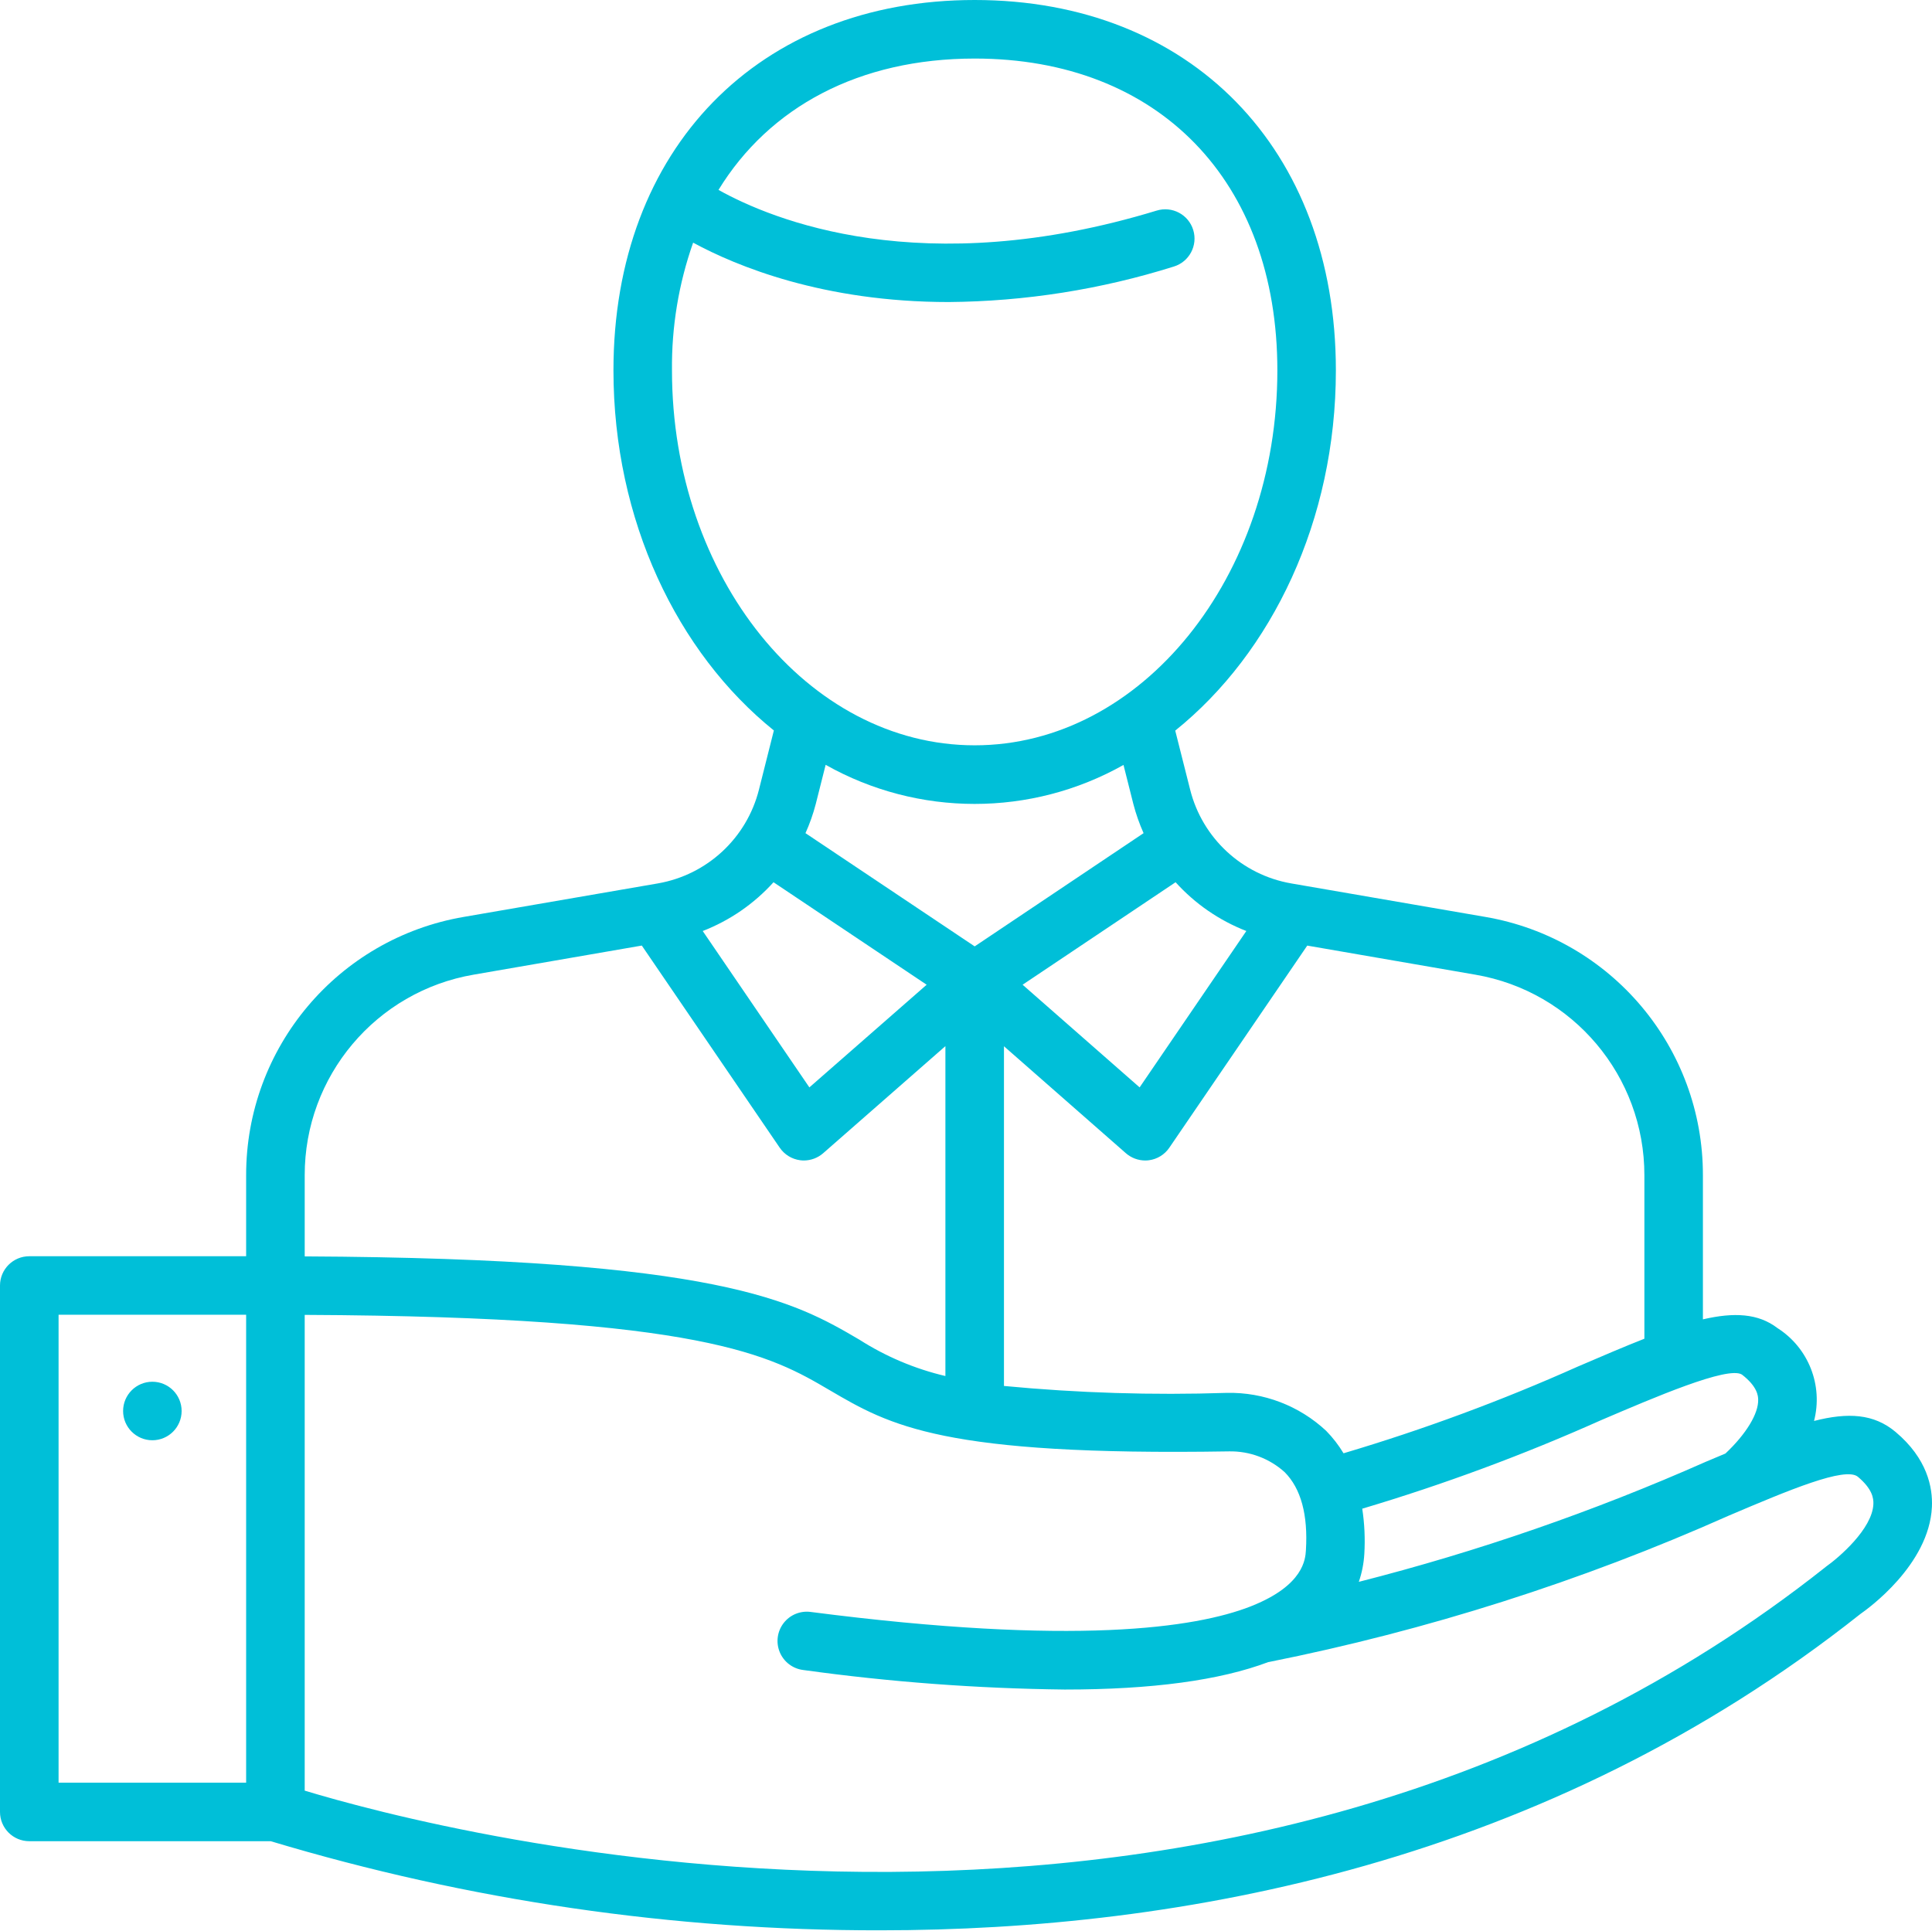
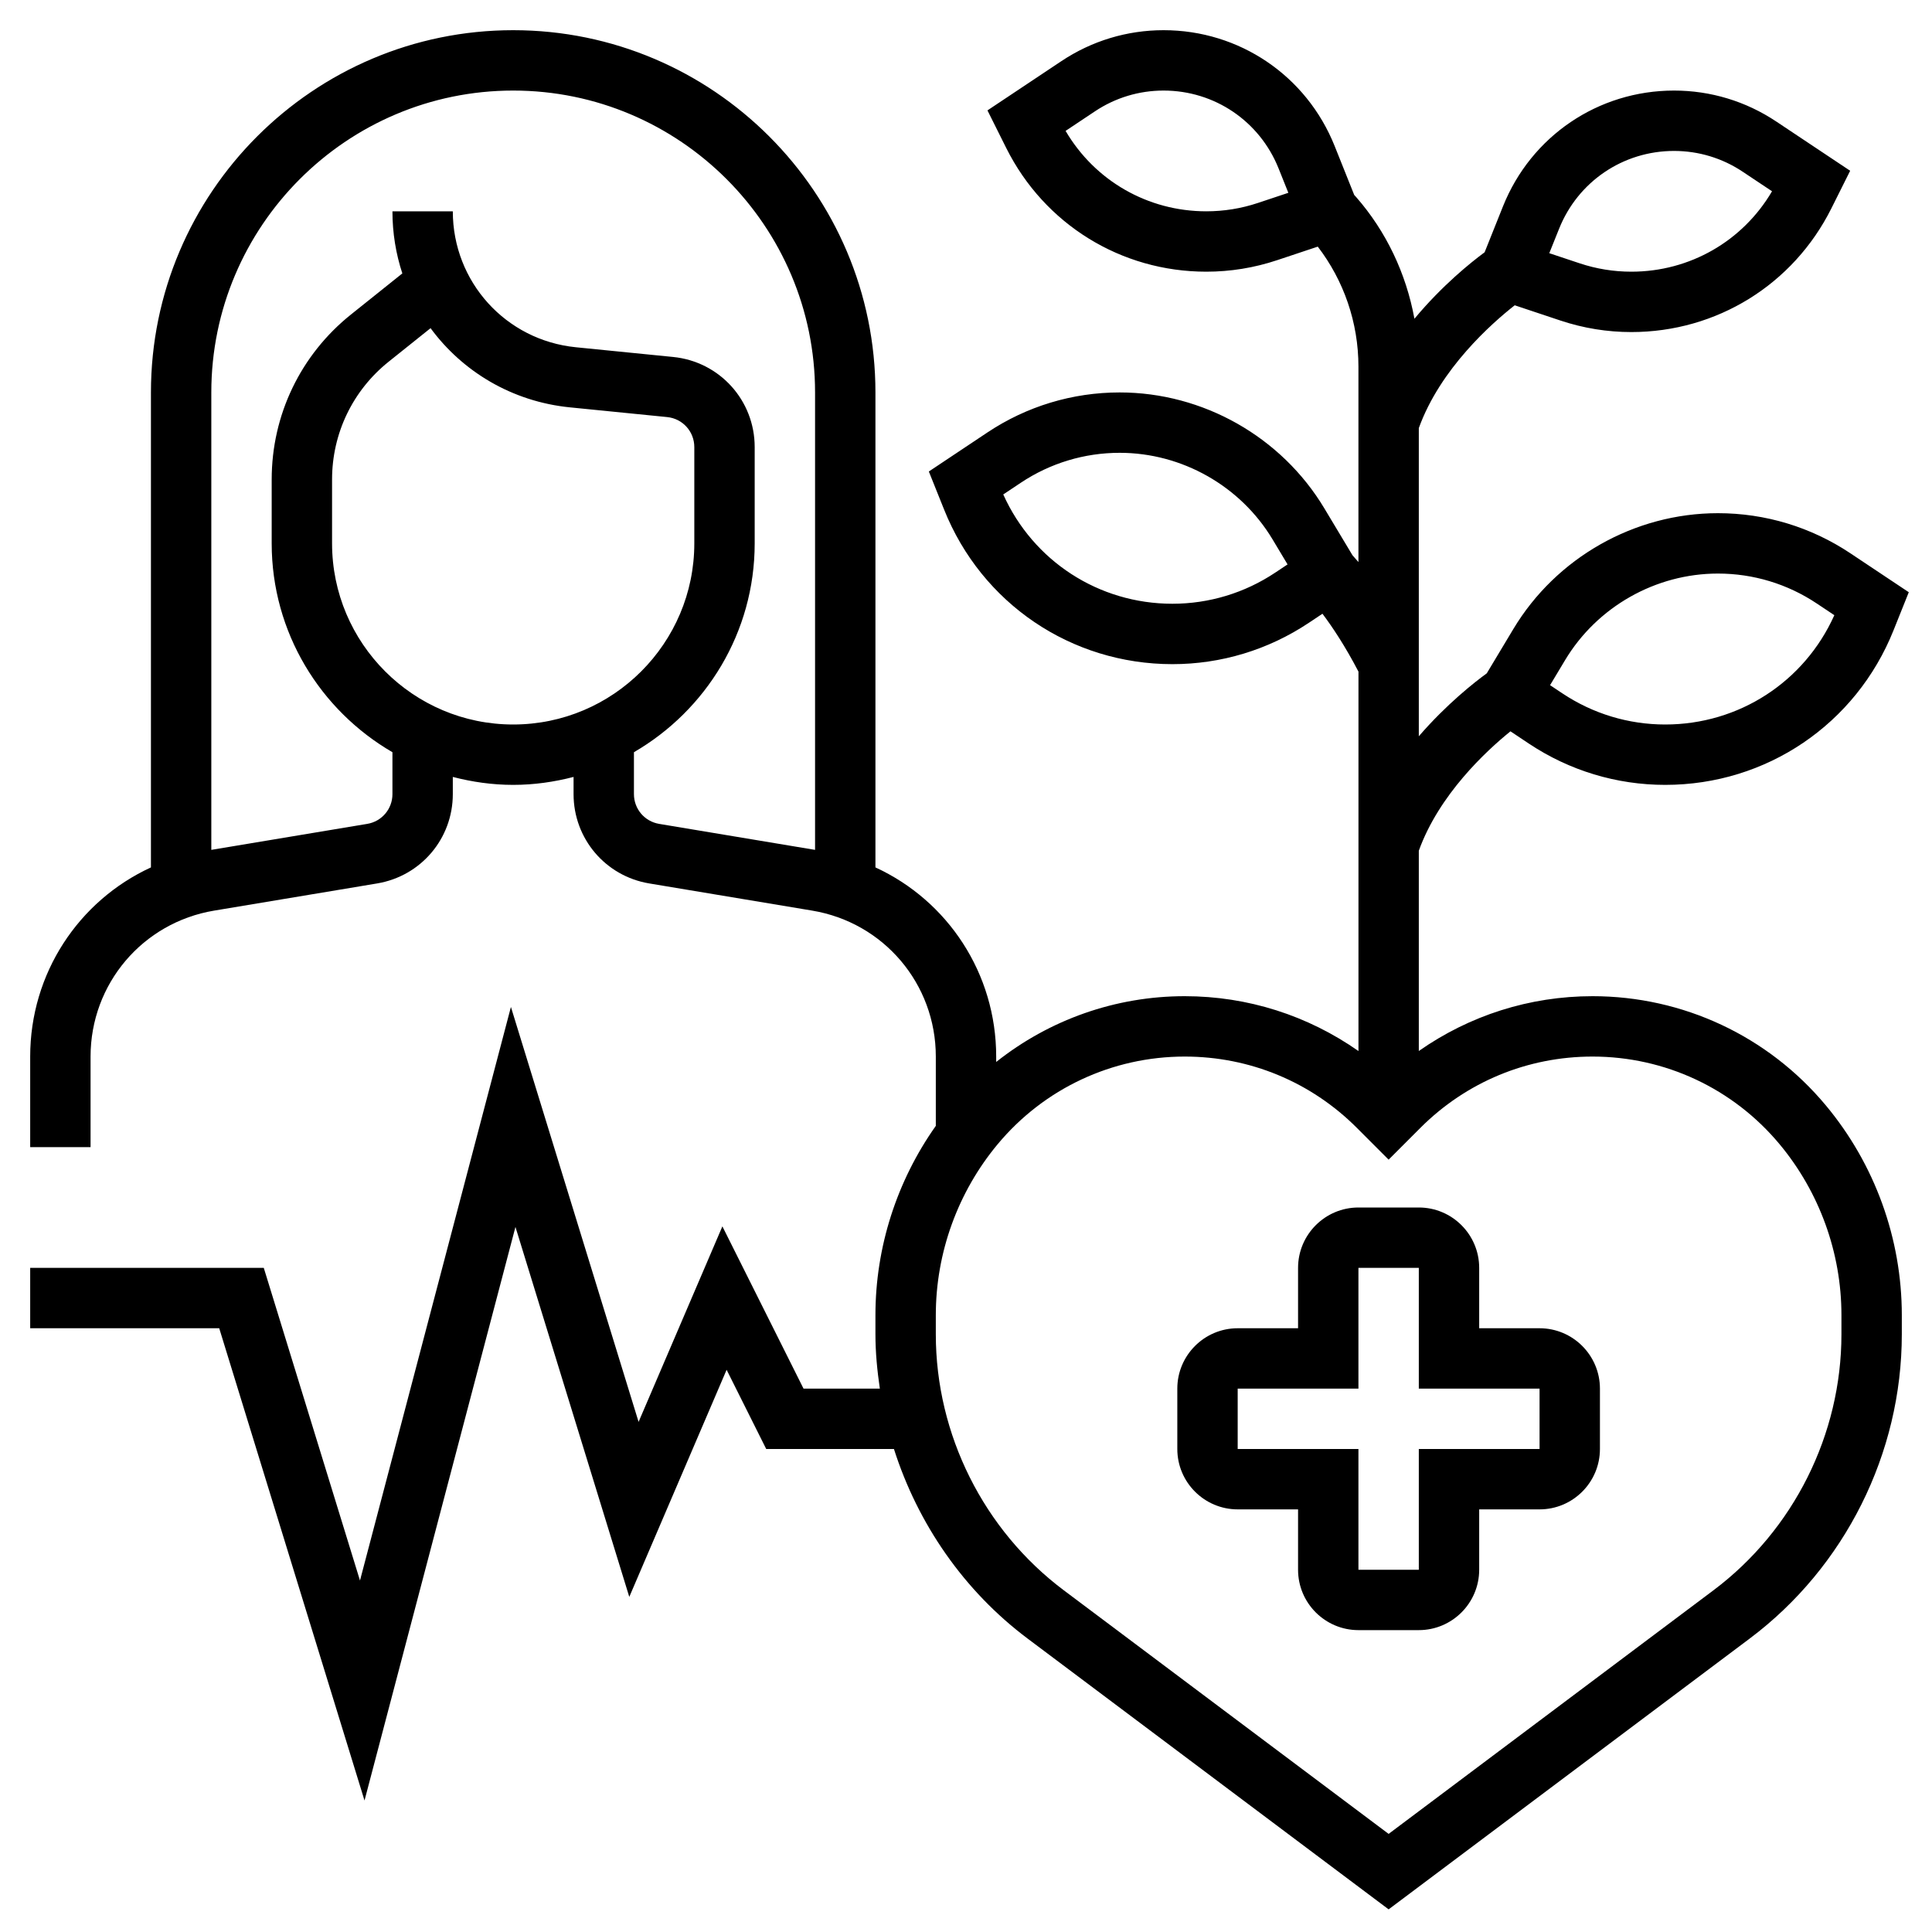
- <svg xmlns="http://www.w3.org/2000/svg" id="Layer_3" data-name="Layer 3" viewBox="0 0 199.33 199.178">
-   <defs>
-     <style>.cls-1{fill:#00bfd8;}</style>
-   </defs>
-   <path class="cls-1" d="M196.239,148.574c-2.238-1.877-4.9-2.027-8.41-1.131a8.758,8.758,0,0,0-3.772-9.583c-1.979-1.517-4.477-1.647-7.693-.9V122.105A27.013,27.013,0,0,0,153.91,95.433l-20.017-3.455a13.052,13.052,0,0,1-10.43-9.668l-1.541-6.1c9.984-8.03,16.574-21.7,16.574-37.171,0-22.86-14.977-38.217-37.265-38.217S63.962,16.179,63.962,39.04c0,15.467,6.578,29.117,16.55,37.155L78.971,82.31a13.063,13.063,0,0,1-10.434,9.668L48.52,95.433a27.018,27.018,0,0,0-22.455,26.672v8.342H3.692A3.023,3.023,0,0,0,.67,133.464v54.325a3.02,3.02,0,0,0,3.021,3.017H28.6A217.407,217.407,0,0,0,91.49,200c31.068,0,68.686-6.923,101.136-32.65,0.722-.5,7.081-5.053,7.365-11.034C200.084,154.3,199.512,151.324,196.239,148.574ZM26.065,184.768H6.713V136.485H26.065v48.283Zm154.318-42.115c1.63,1.249,1.671,2.235,1.683,2.559,0.056,1.464-1.245,3.581-3.378,5.592-0.669.279-1.31,0.551-2.024,0.851a226.034,226.034,0,0,1-35.8,12.389,10.847,10.847,0,0,0,.568-2.892,22.207,22.207,0,0,0-.215-4.656,200.738,200.738,0,0,0,24.6-9.116C171.352,145.014,178.931,141.753,180.383,142.654Zm-44.84-44.26,17.337,3a20.984,20.984,0,0,1,17.446,20.715v16.85c-2.068.811-4.351,1.793-6.882,2.879a195.636,195.636,0,0,1-24.158,8.942,12.6,12.6,0,0,0-1.792-2.316,14.569,14.569,0,0,0-10.236-3.918,179.783,179.783,0,0,1-23.006-.713V108.779l12.58,11.039a3.046,3.046,0,0,0,1.995.75,2.881,2.881,0,0,0,.377-0.025,3.009,3.009,0,0,0,2.112-1.3Zm-34.312.081L83.773,86.791a18.824,18.824,0,0,0,1.059-3l1.022-4.051a31.314,31.314,0,0,0,30.731.012l1.018,4.039a19.27,19.27,0,0,0,1.054,3Zm20.727-6.619a19.225,19.225,0,0,0,7.3,5.033l-11.01,16.136-12.073-10.593ZM70,39.04a38.415,38.415,0,0,1,2.182-13.18c4.473,2.425,13.423,6.128,26.372,6.128a79.566,79.566,0,0,0,23.221-3.662,3.019,3.019,0,1,0-1.764-5.775C95.8,29.927,80.3,23.492,74.8,20.417c5.244-8.557,14.51-13.553,26.433-13.553,18.967,0,31.226,12.629,31.226,32.175,0,21.331-14.012,38.688-31.226,38.688S70,60.371,70,39.04ZM80.476,91.856l15.8,10.576-12.1,10.593L73.172,96.889A19.221,19.221,0,0,0,80.476,91.856ZM32.107,122.105A20.981,20.981,0,0,1,49.55,101.39l17.337-3,14.226,20.852a3.031,3.031,0,0,0,2.113,1.3,2.937,2.937,0,0,0,.381.025,3.044,3.044,0,0,0,1.991-.75L98.21,108.767v34.041a28.723,28.723,0,0,1-8.873-3.751c-6.72-3.942-14.417-8.387-57.229-8.594v-8.358Zm156.926,40.4c-61.759,48.956-143.117,27.268-156.926,23.083v-49.09c41.239,0.186,48.1,4.213,54.167,7.774,6.229,3.65,11.627,6.793,41.21,6.31a8.322,8.322,0,0,1,5.734,2.149c1.675,1.687,2.413,4.4,2.186,8.062-0.056.892-.223,3.585-5.536,5.718-0.049.016-.174,0.073-0.2,0.081-5.653,2.2-18.111,4.08-45.347.56a3.02,3.02,0,1,0-.774,5.99,214.224,214.224,0,0,0,26.976,2.015q13.5,0,21.015-2.839h0.037a224.958,224.958,0,0,0,47.447-15.1c6.189-2.632,12.032-5.094,13.33-4.015,1.492,1.253,1.626,2.21,1.6,2.823C193.843,158.583,190.388,161.548,189.033,162.5Z" transform="translate(-0.67 -0.822)" />
-   <circle class="cls-1" cx="15.72" cy="145.594" r="3.019" />
+ <svg xmlns="http://www.w3.org/2000/svg" id="_x33_0" enable-background="new 0 0 64 64" height="512" viewBox="0 0 64 64" width="512">
+   <g>
+     <path d="m51 44h-2v-2c0-1.103-.897-2-2-2h-2c-1.103 0-2 .897-2 2v2h-2c-1.103 0-2 .897-2 2v2c0 1.103.897 2 2 2h2v2c0 1.103.897 2 2 2h2c1.103 0 2-.897 2-2v-2h2c1.103 0 2-.897 2-2v-2c0-1.103-.897-2-2-2zm0 4h-4v4h-2v-4h-4v-2h4v-4h2v4l4-.001z" />
+     <path d="m52.755 33c-2.09 0-4.078.641-5.755 1.816v-6.635c.669-1.854 2.221-3.296 3.036-3.955l.609.406c1.343.895 2.906 1.368 4.518 1.368 3.351 0 6.318-2.01 7.562-5.119l.506-1.263-1.937-1.291c-1.302-.868-2.818-1.327-4.385-1.327-2.761 0-5.357 1.47-6.778 3.838l-.88 1.467c-.396.288-1.329 1.017-2.251 2.085v-10.209c.711-1.968 2.417-3.472 3.177-4.068l1.52.507c.757.252 1.545.38 2.343.38 2.823 0 5.362-1.569 6.626-4.096l.623-1.247-2.449-1.632c-1.006-.671-2.176-1.025-3.385-1.025-2.51 0-4.734 1.506-5.667 3.836l-.608 1.521c-.451.333-1.406 1.097-2.325 2.202-.275-1.5-.936-2.894-1.93-4.03-.028-.032-.042-.046-.065-.071l-.648-1.621c-.933-2.331-3.157-3.837-5.667-3.837-1.209 0-2.379.354-3.385 1.025l-2.449 1.632.623 1.248c1.264 2.526 3.803 4.095 6.626 4.095.798 0 1.586-.128 2.343-.38l1.35-.45c.858 1.119 1.347 2.507 1.347 3.977v6.472c-.081-.095-.149-.172-.197-.225l-.934-1.557c-1.421-2.367-4.017-3.837-6.778-3.837-1.566 0-3.083.459-4.385 1.328l-1.937 1.291.506 1.262c1.243 3.11 4.211 5.12 7.562 5.12 1.612 0 3.175-.473 4.518-1.368l.453-.302c.32.424.75 1.066 1.193 1.918v12.568c-1.678-1.176-3.666-1.817-5.756-1.817-2.296 0-4.483.781-6.245 2.179v-.179c0-2.755-1.604-5.163-4-6.266v-15.734c0-6.617-5.383-12-12-12s-12 5.383-12 12v15.734c-2.396 1.103-4 3.511-4 6.266v3h2v-3c0-2.406 1.723-4.44 4.096-4.835l5.397-.9c1.453-.243 2.507-1.487 2.507-2.959v-.569c.641.166 1.308.263 2 .263s1.359-.097 2-.263v.569c0 1.473 1.054 2.717 2.507 2.959l5.397.9c2.373.395 4.096 2.429 4.096 4.835v2.296c-1.293 1.826-2 4.021-2 6.269v.635c0 .607.059 1.206.146 1.8h-2.528l-2.688-5.375-2.776 6.477-4.229-13.745-5 19-3.187-10.357h-7.738v2h6.262l4.813 15.644 5-19 3.771 12.255 3.224-7.523 1.312 2.624h4.231c.789 2.475 2.314 4.695 4.428 6.28l11.959 8.97 11.96-8.97c3.156-2.366 5.04-6.135 5.04-10.08v-.635c0-2.532-.893-4.999-2.514-6.944-1.918-2.301-4.735-3.621-7.731-3.621zm-.909-11.133c1.061-1.768 3.001-2.867 5.063-2.867 1.17 0 2.303.343 3.275.992l.581.387c-.991 2.208-3.161 3.621-5.602 3.621-1.217 0-2.396-.357-3.408-1.032l-.407-.271zm-.2-14.287c.626-1.567 2.122-2.58 3.809-2.58.813 0 1.6.238 2.275.689l.971.647c-.97 1.652-2.723 2.664-4.661 2.664-.583 0-1.158-.093-1.71-.277l-1.008-.336zm-40.646 10.42v-2.116c0-1.527.684-2.95 1.877-3.904l1.386-1.109c1.06 1.441 2.702 2.431 4.613 2.623l3.224.322c.514.051.9.479.9.995v3.189c0 3.309-2.691 6-6 6s-6-2.691-6-6zm10.835 9.292c-.483-.081-.835-.496-.835-.986v-1.388c2.387-1.386 4-3.964 4-6.918v-3.19c0-1.547-1.161-2.831-2.701-2.985l-3.224-.322c-2.323-.233-4.075-2.169-4.075-4.503h-2c0 .718.115 1.41.328 2.057l-1.701 1.361c-1.669 1.335-2.627 3.328-2.627 5.466v2.116c0 2.953 1.613 5.532 4 6.918v1.388c0 .491-.352.906-.835.986l-5.165.861v-15.153c0-5.514 4.486-10 10-10s10 4.486 10 10v15.153zm19.835-20.569c-.552.184-1.127.277-1.71.277-1.938 0-3.691-1.012-4.661-2.664l.971-.647c.675-.451 1.462-.689 2.275-.689 1.688 0 3.183 1.013 3.81 2.58l.323.807zm.575 12.245c-1.013.675-2.191 1.032-3.408 1.032-2.439 0-4.61-1.413-5.603-3.621l.581-.387c.973-.649 2.106-.992 3.276-.992 2.063 0 4.002 1.099 5.063 2.866l.498.831zm18.755 25.232c0 3.319-1.585 6.489-4.239 8.48l-10.761 8.07-10.761-8.07c-2.654-1.991-4.239-5.161-4.239-8.48v-.635c0-2.065.729-4.077 2.051-5.664 1.536-1.843 3.794-2.901 6.194-2.901 2.154 0 4.18.839 5.702 2.361l1.053 1.054 1.052-1.053c1.523-1.523 3.549-2.362 5.703-2.362 2.4 0 4.658 1.058 6.194 2.901 1.322 1.587 2.051 3.599 2.051 5.664z" />
+   </g>
</svg>
